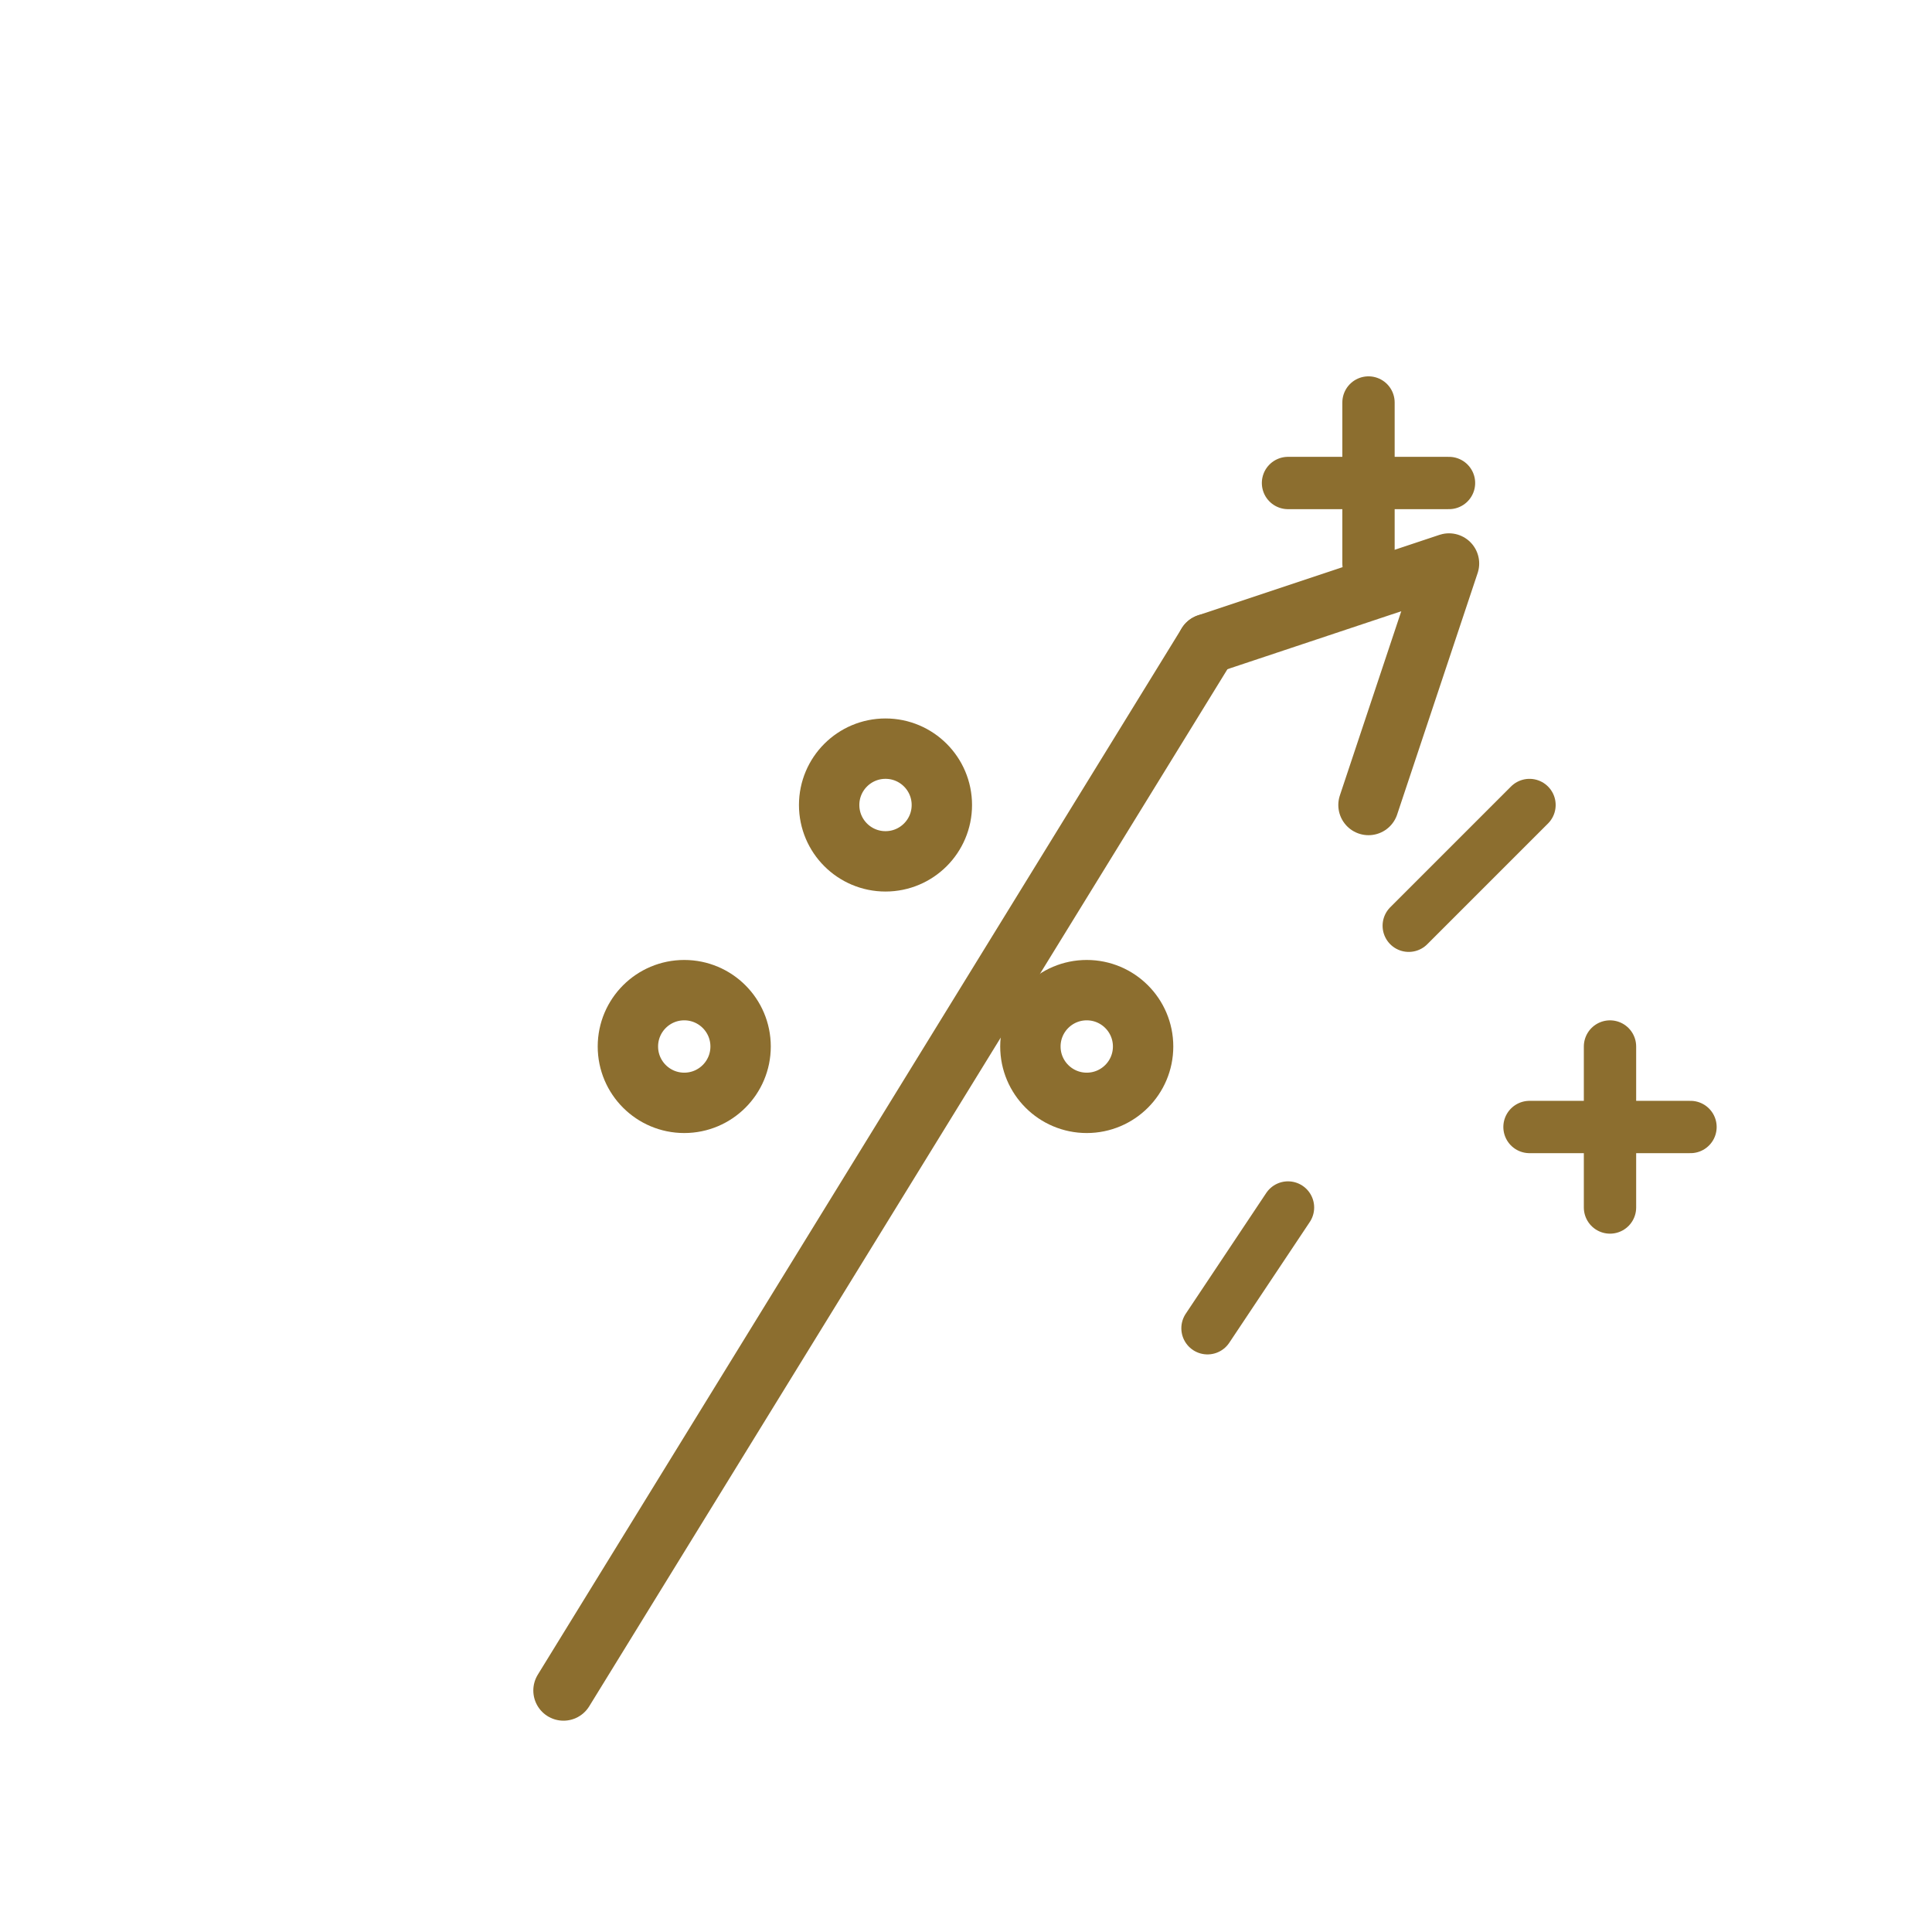
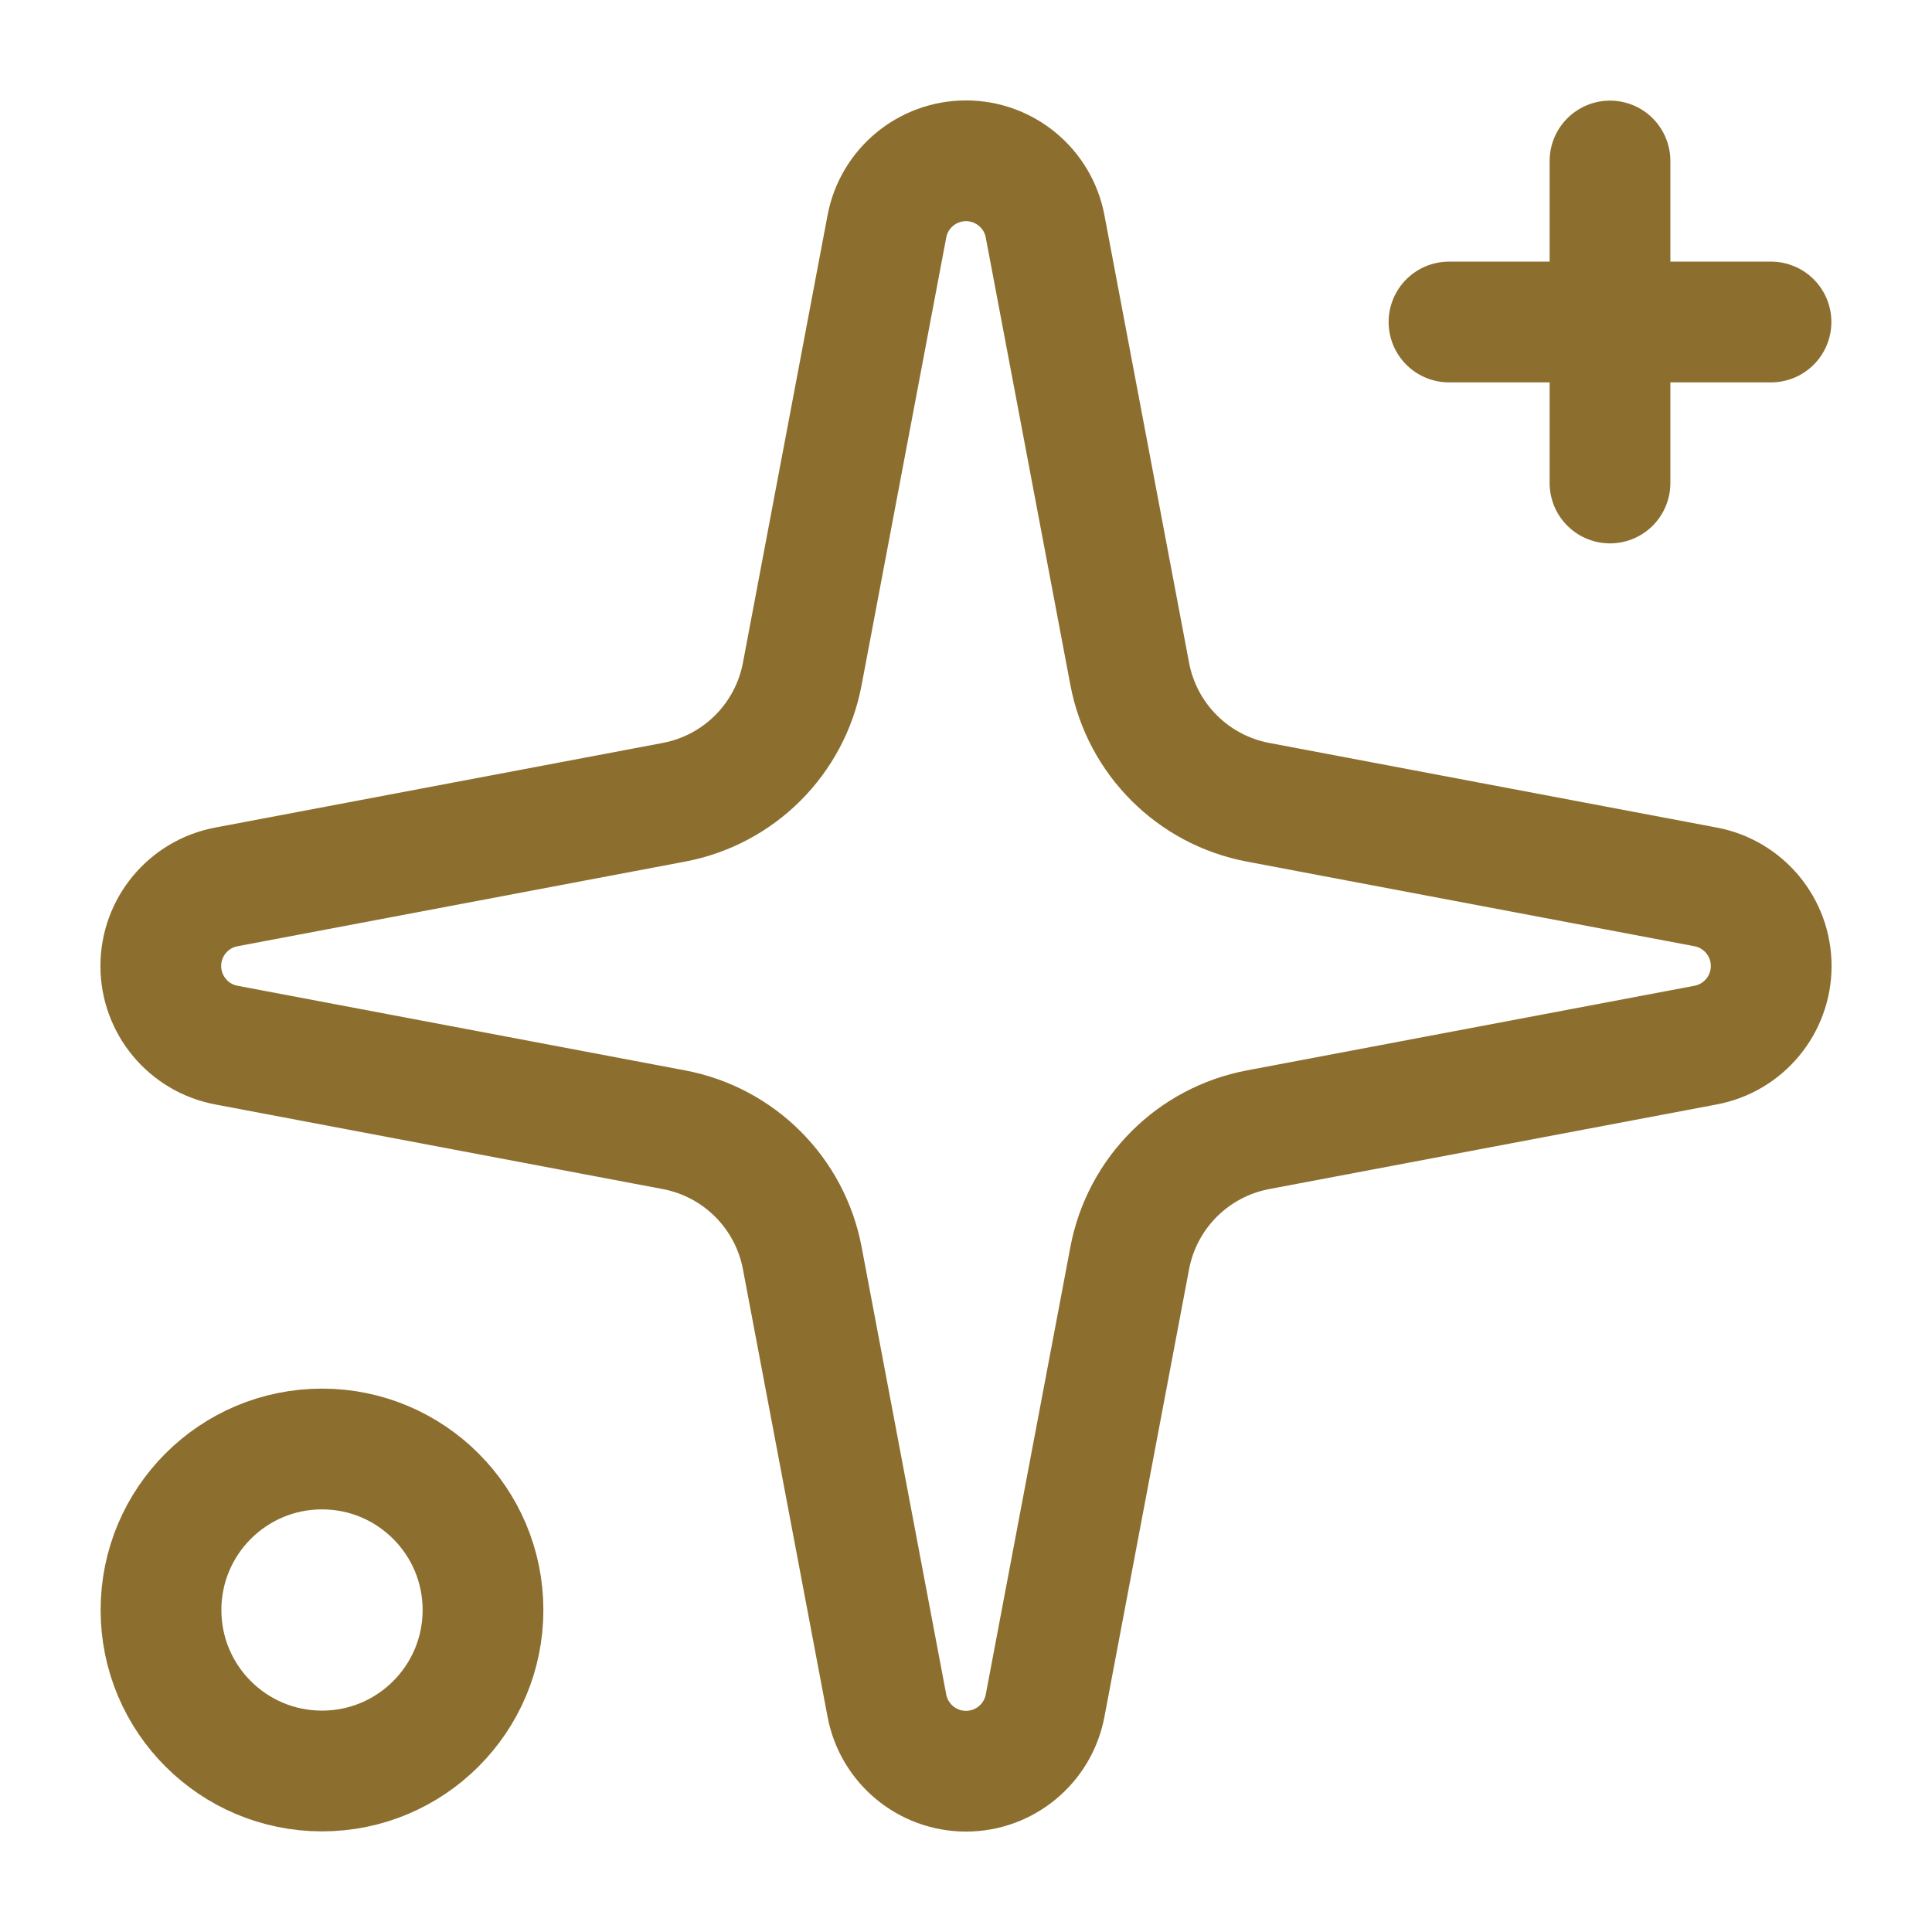
- <svg xmlns="http://www.w3.org/2000/svg" viewBox="0 0 48 48" fill="none" stroke="#8C6E2F" stroke-width="1.5" stroke-linecap="round" stroke-linejoin="round">
-   <path d="M14 42 30 16" />
-   <path d="M30 16l6-2-2 6" />
-   <g stroke-width="1.3">
-     <path d="M34 10v4M36 12h-4M38 20l-3 3M40 26v4M38 28h4M32 30l-2 3" />
-   </g>
-   <circle cx="17" cy="26" r="1.4" />
-   <circle cx="22" cy="20" r="1.4" />
-   <circle cx="27" cy="26" r="1.4" />
+ <svg xmlns="http://www.w3.org/2000/svg" class="lucide lucide-sparkles" width="48" height="48" viewBox="0 0 24 24" fill="none" stroke="#8C6E2F" stroke-width="1.5" stroke-linecap="round" stroke-linejoin="round">
+   <path d="M11.017 2.814a1 1 0 0 1 1.966 0l1.051 5.558a2 2 0 0 0 1.594 1.594l5.558 1.051a1 1 0 0 1 0 1.966l-5.558 1.051a2 2 0 0 0-1.594 1.594l-1.051 5.558a1 1 0 0 1-1.966 0l-1.051-5.558a2 2 0 0 0-1.594-1.594l-5.558-1.051a1 1 0 0 1 0-1.966l5.558-1.051a2 2 0 0 0 1.594-1.594z" />
+   <path d="M20 2v4" />
+   <path d="M22 4h-4" />
+   <circle cx="4" cy="20" r="2" />
</svg>
